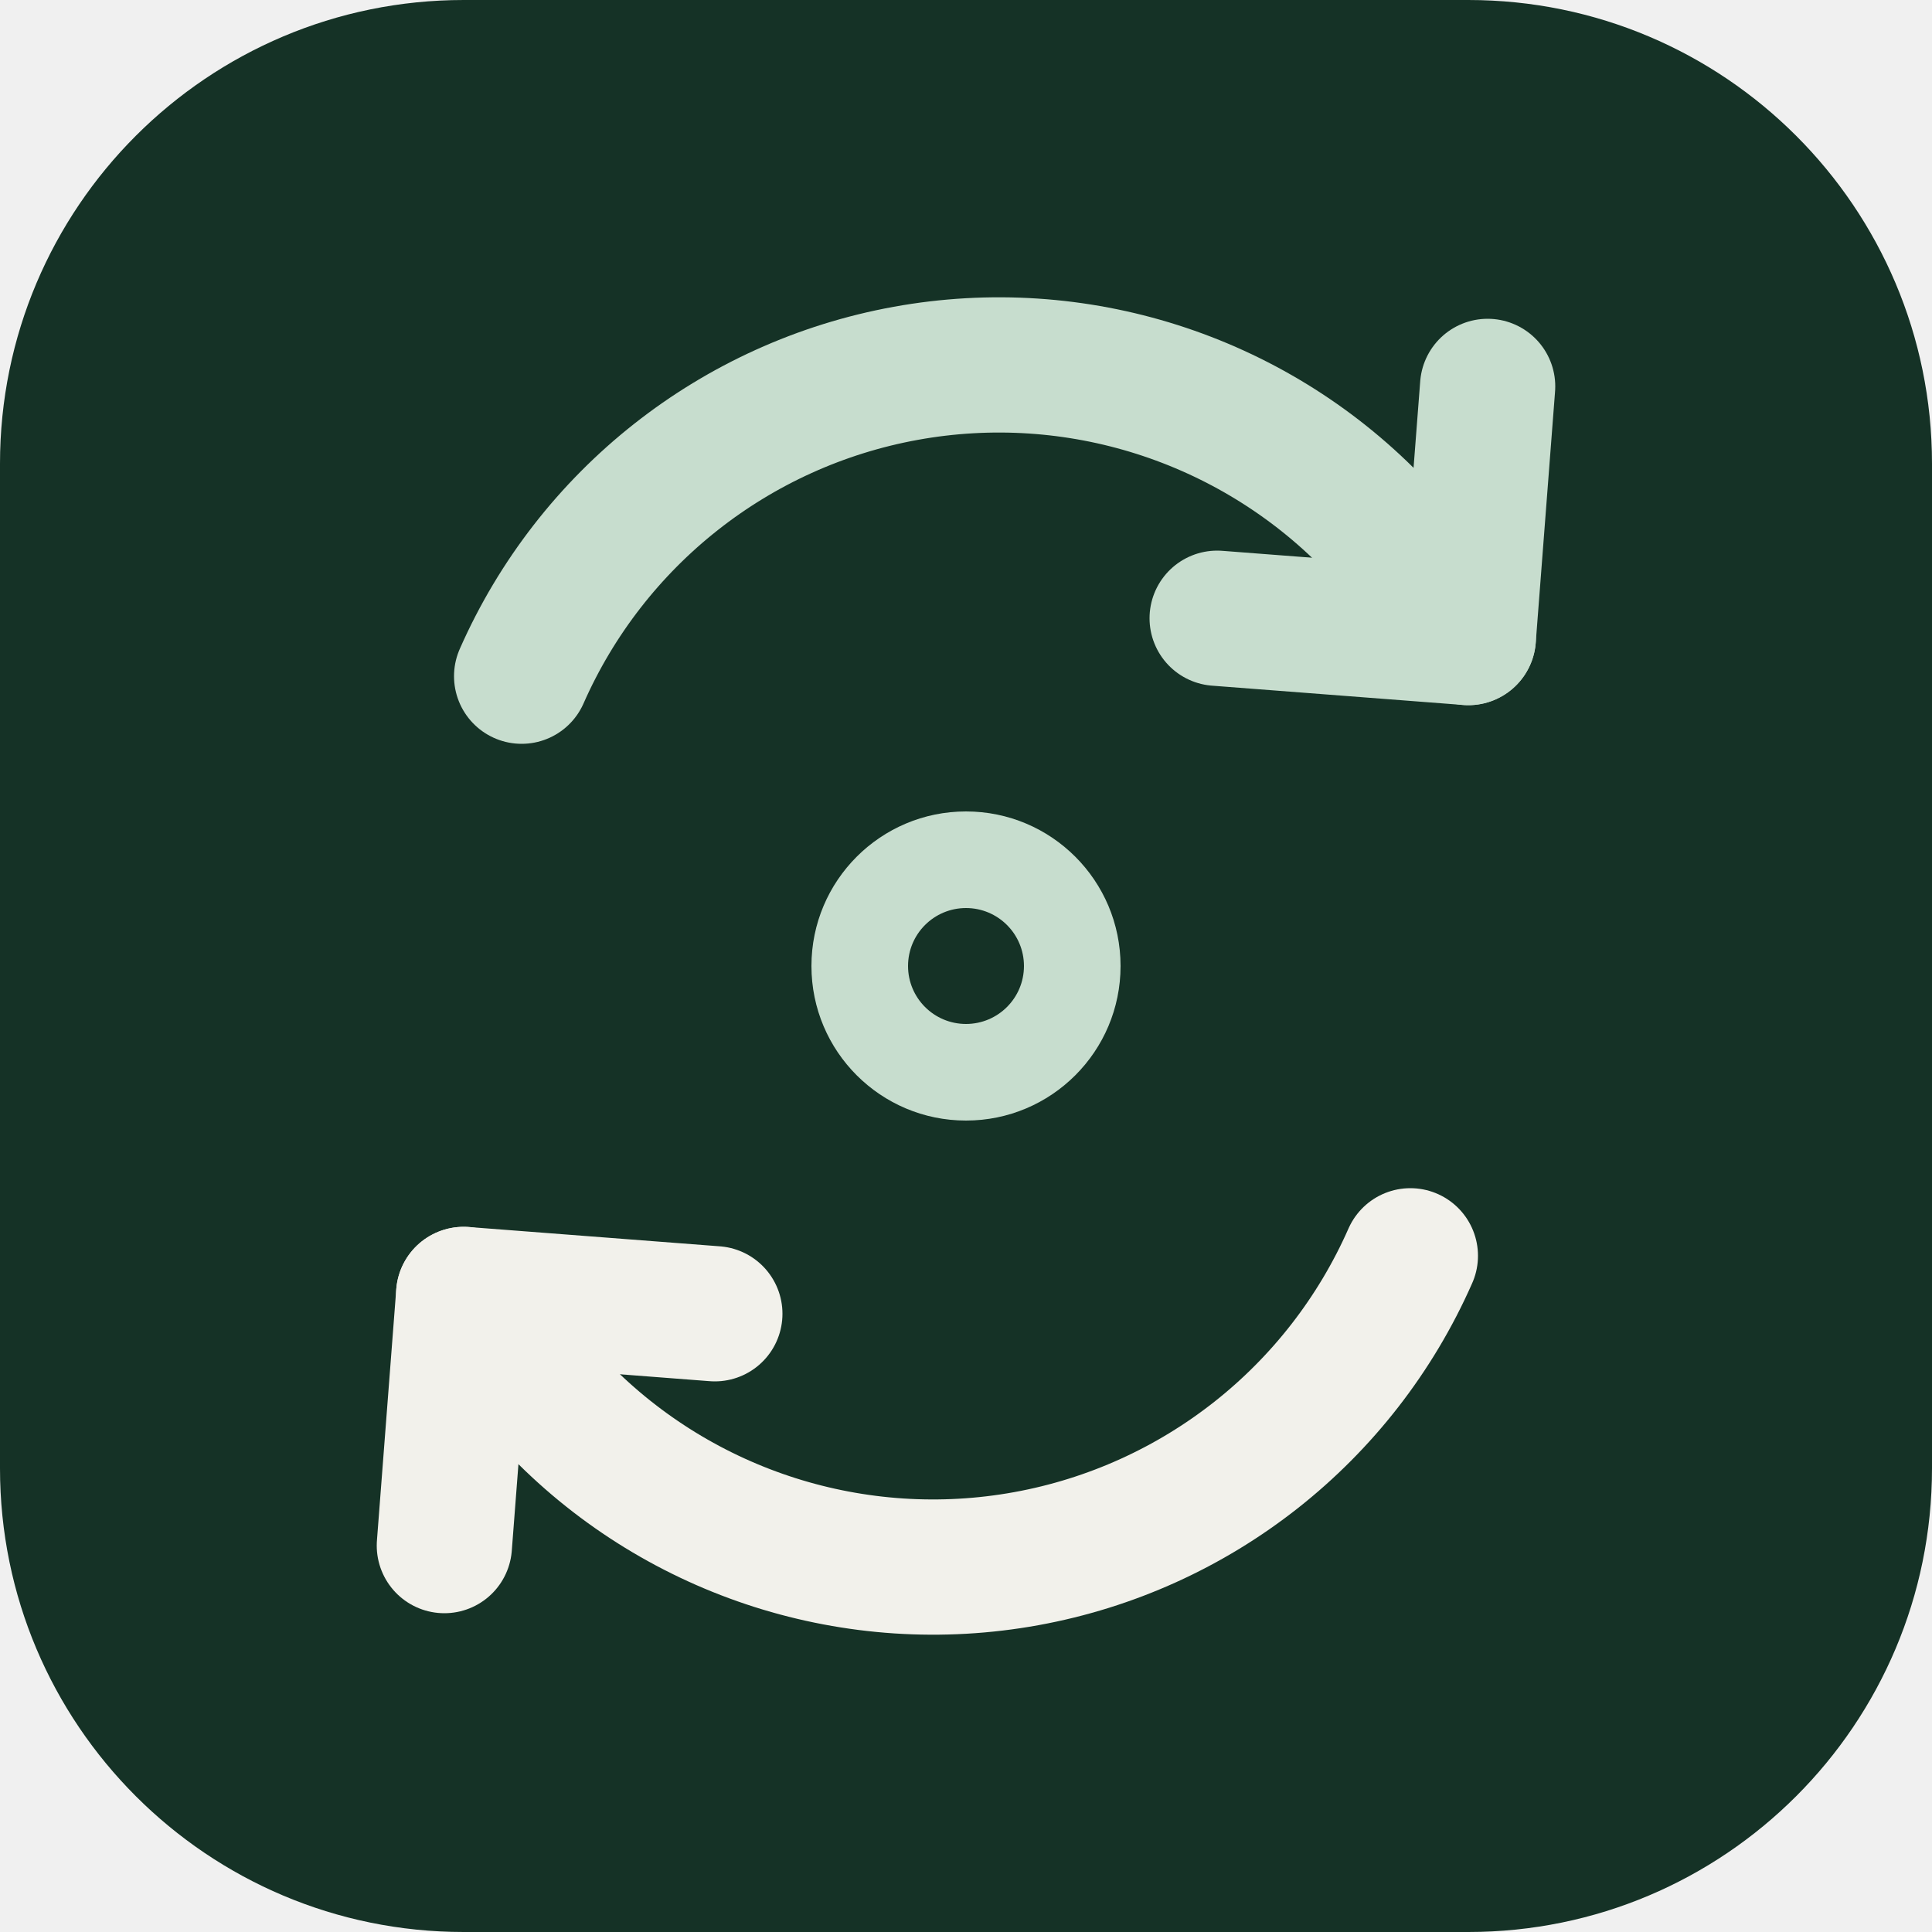
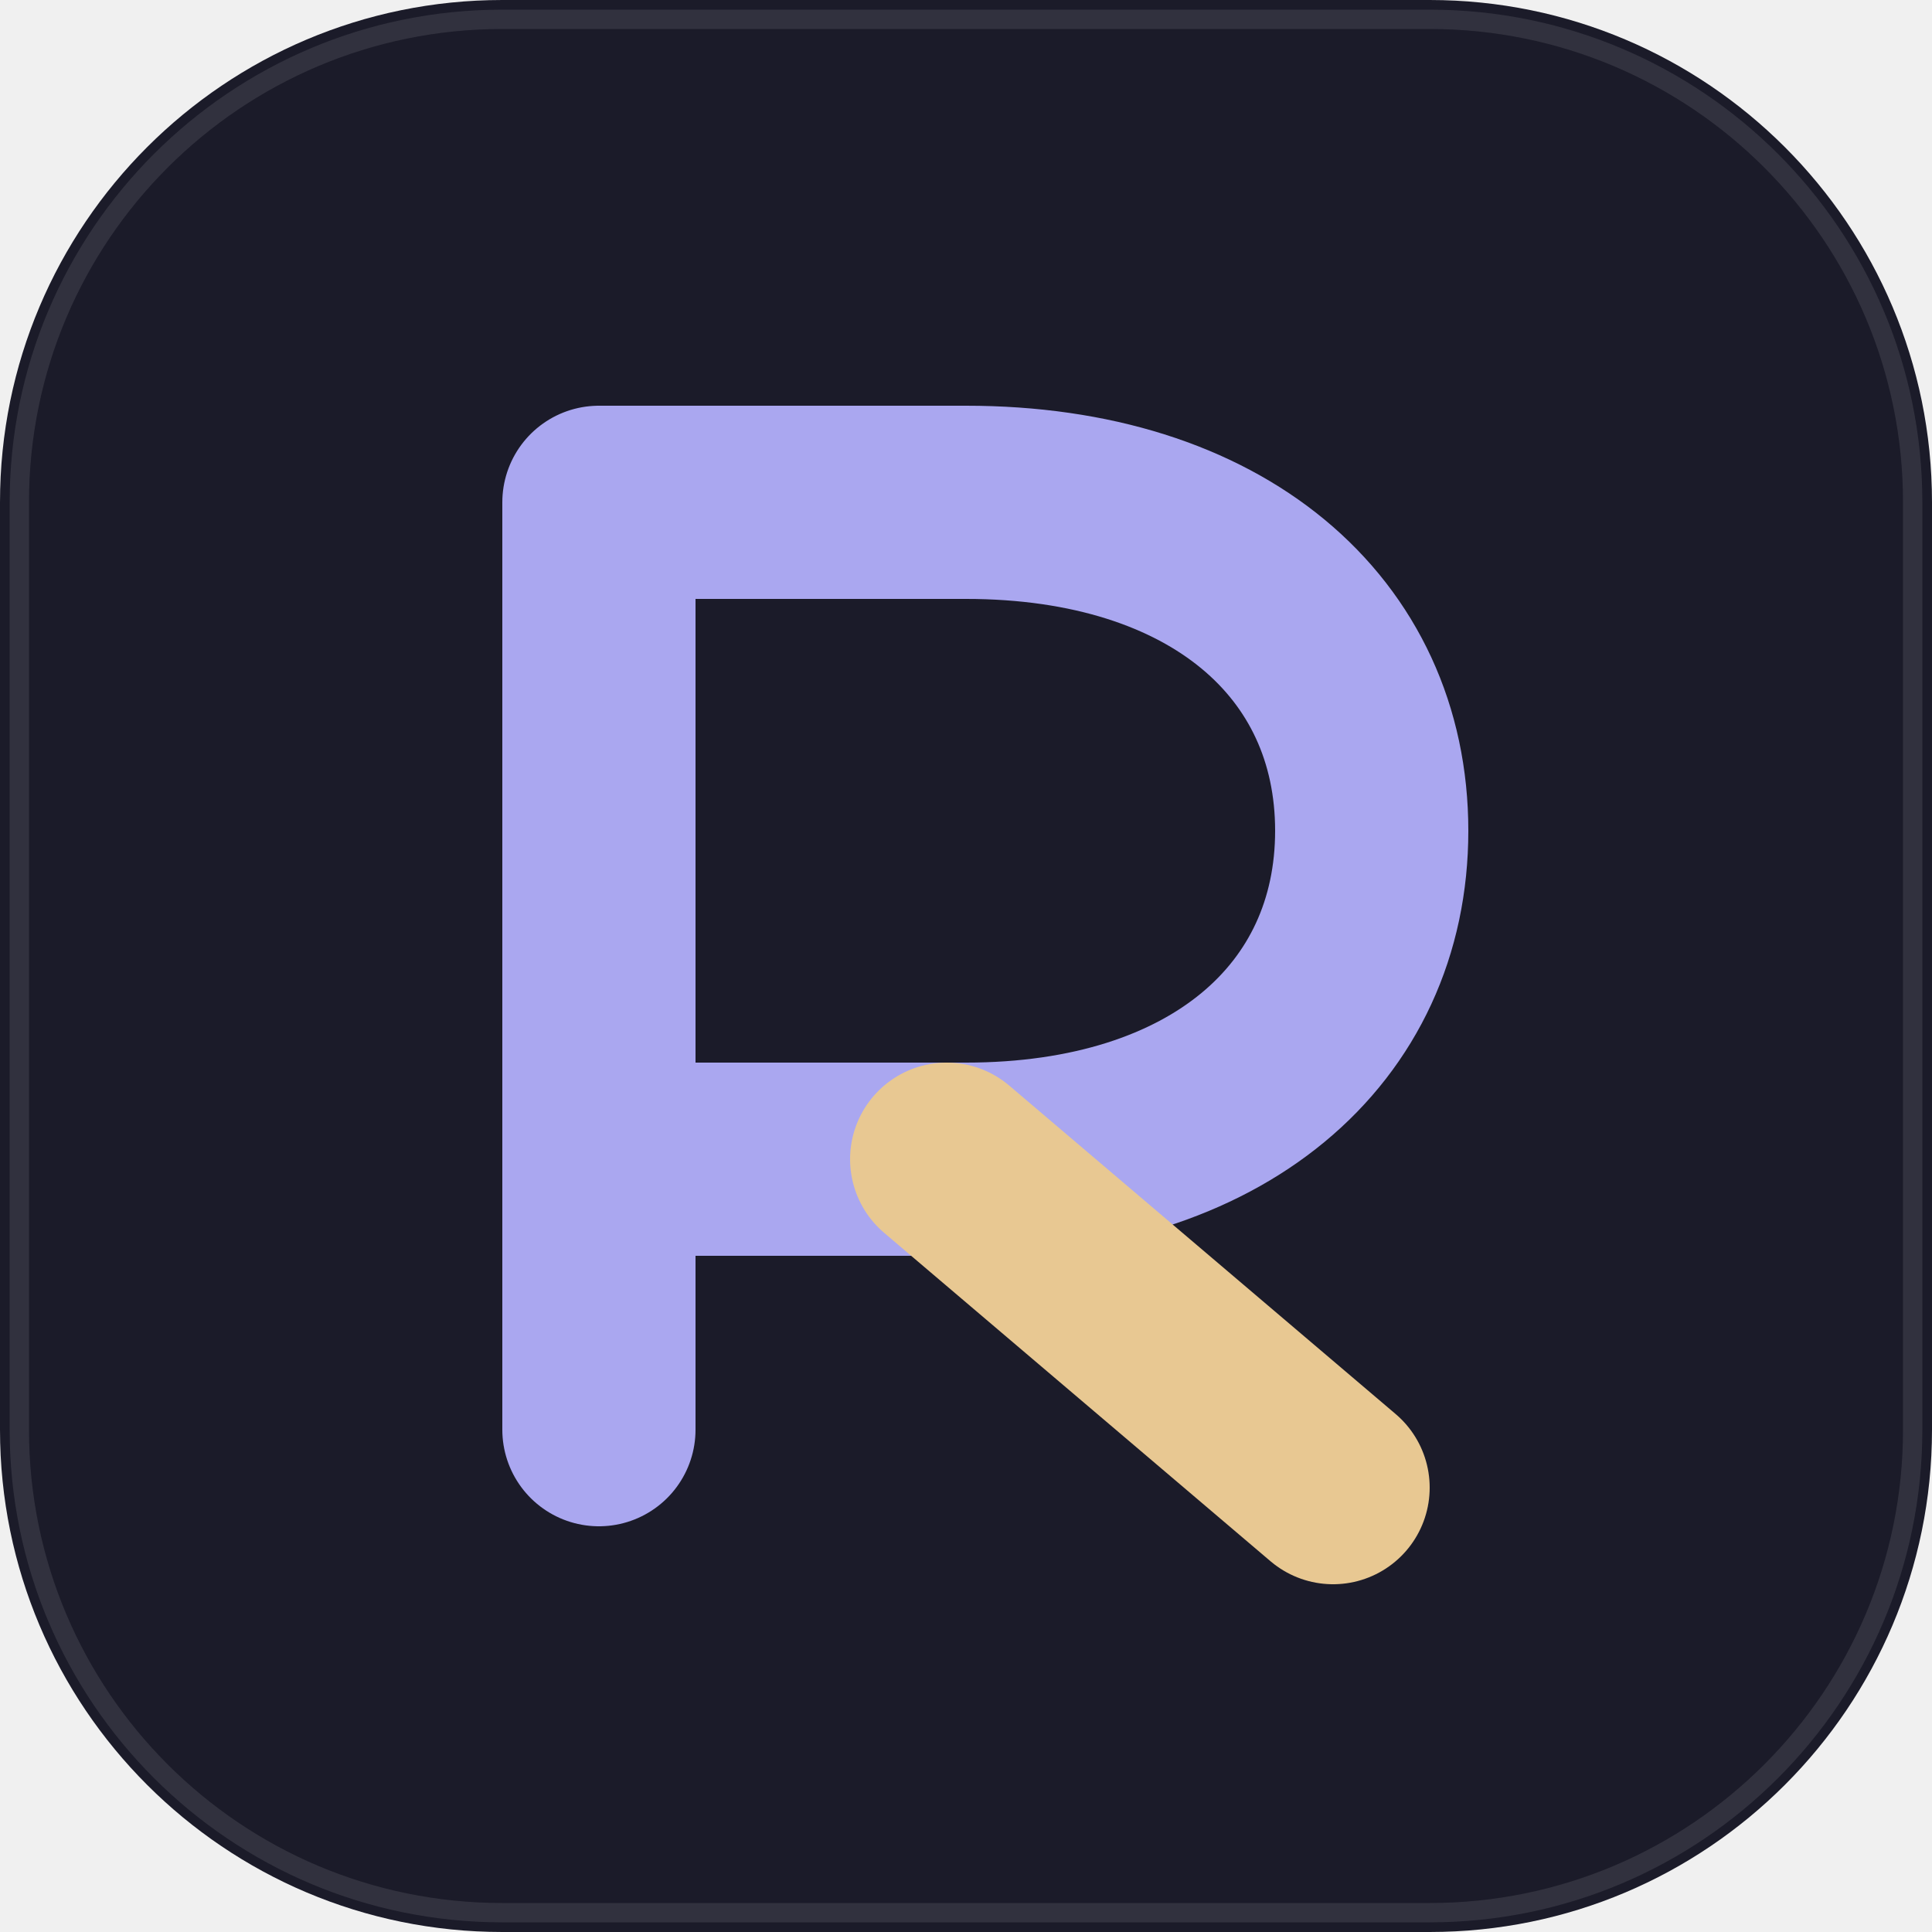
<svg xmlns="http://www.w3.org/2000/svg" width="100" height="100" viewBox="0 0 100 100" fill="none">
-   <rect width="100" height="100" rx="24" fill="#153226" />
-   <path d="M27 35a27 27 0 0 1 44-8l5 6" stroke="#C7DDCE" stroke-width="7" stroke-linecap="round" />
-   <path d="m77 20-1 13-13-1" stroke="#C7DDCE" stroke-width="7" stroke-linecap="round" stroke-linejoin="round" />
-   <path d="M73 65a27 27 0 0 1-44 8l-5-6" stroke="#F2F1EB" stroke-width="7" stroke-linecap="round" />
-   <path d="m23 80 1-13 13 1" stroke="#F2F1EB" stroke-width="7" stroke-linecap="round" stroke-linejoin="round" />
-   <circle cx="50" cy="50" r="8" fill="#C7DDCE" />
-   <circle cx="50" cy="50" r="3" fill="#153226" />
+   <rect width="100" height="100" rx="26" fill="#1B1B29" />
+   <rect x="1" y="1" width="98" height="98" rx="25" stroke="#FFFFFF" stroke-opacity=".1" />
+   <path d="M31 74V26h19c13 0 21 7 21 17s-8 17-21 17H31" stroke="#AAA7F0" stroke-width="10" stroke-linecap="round" stroke-linejoin="round" />
+   <path d="M49 60 69 77" stroke="#E8C892" stroke-width="10" stroke-linecap="round" />
</svg>
